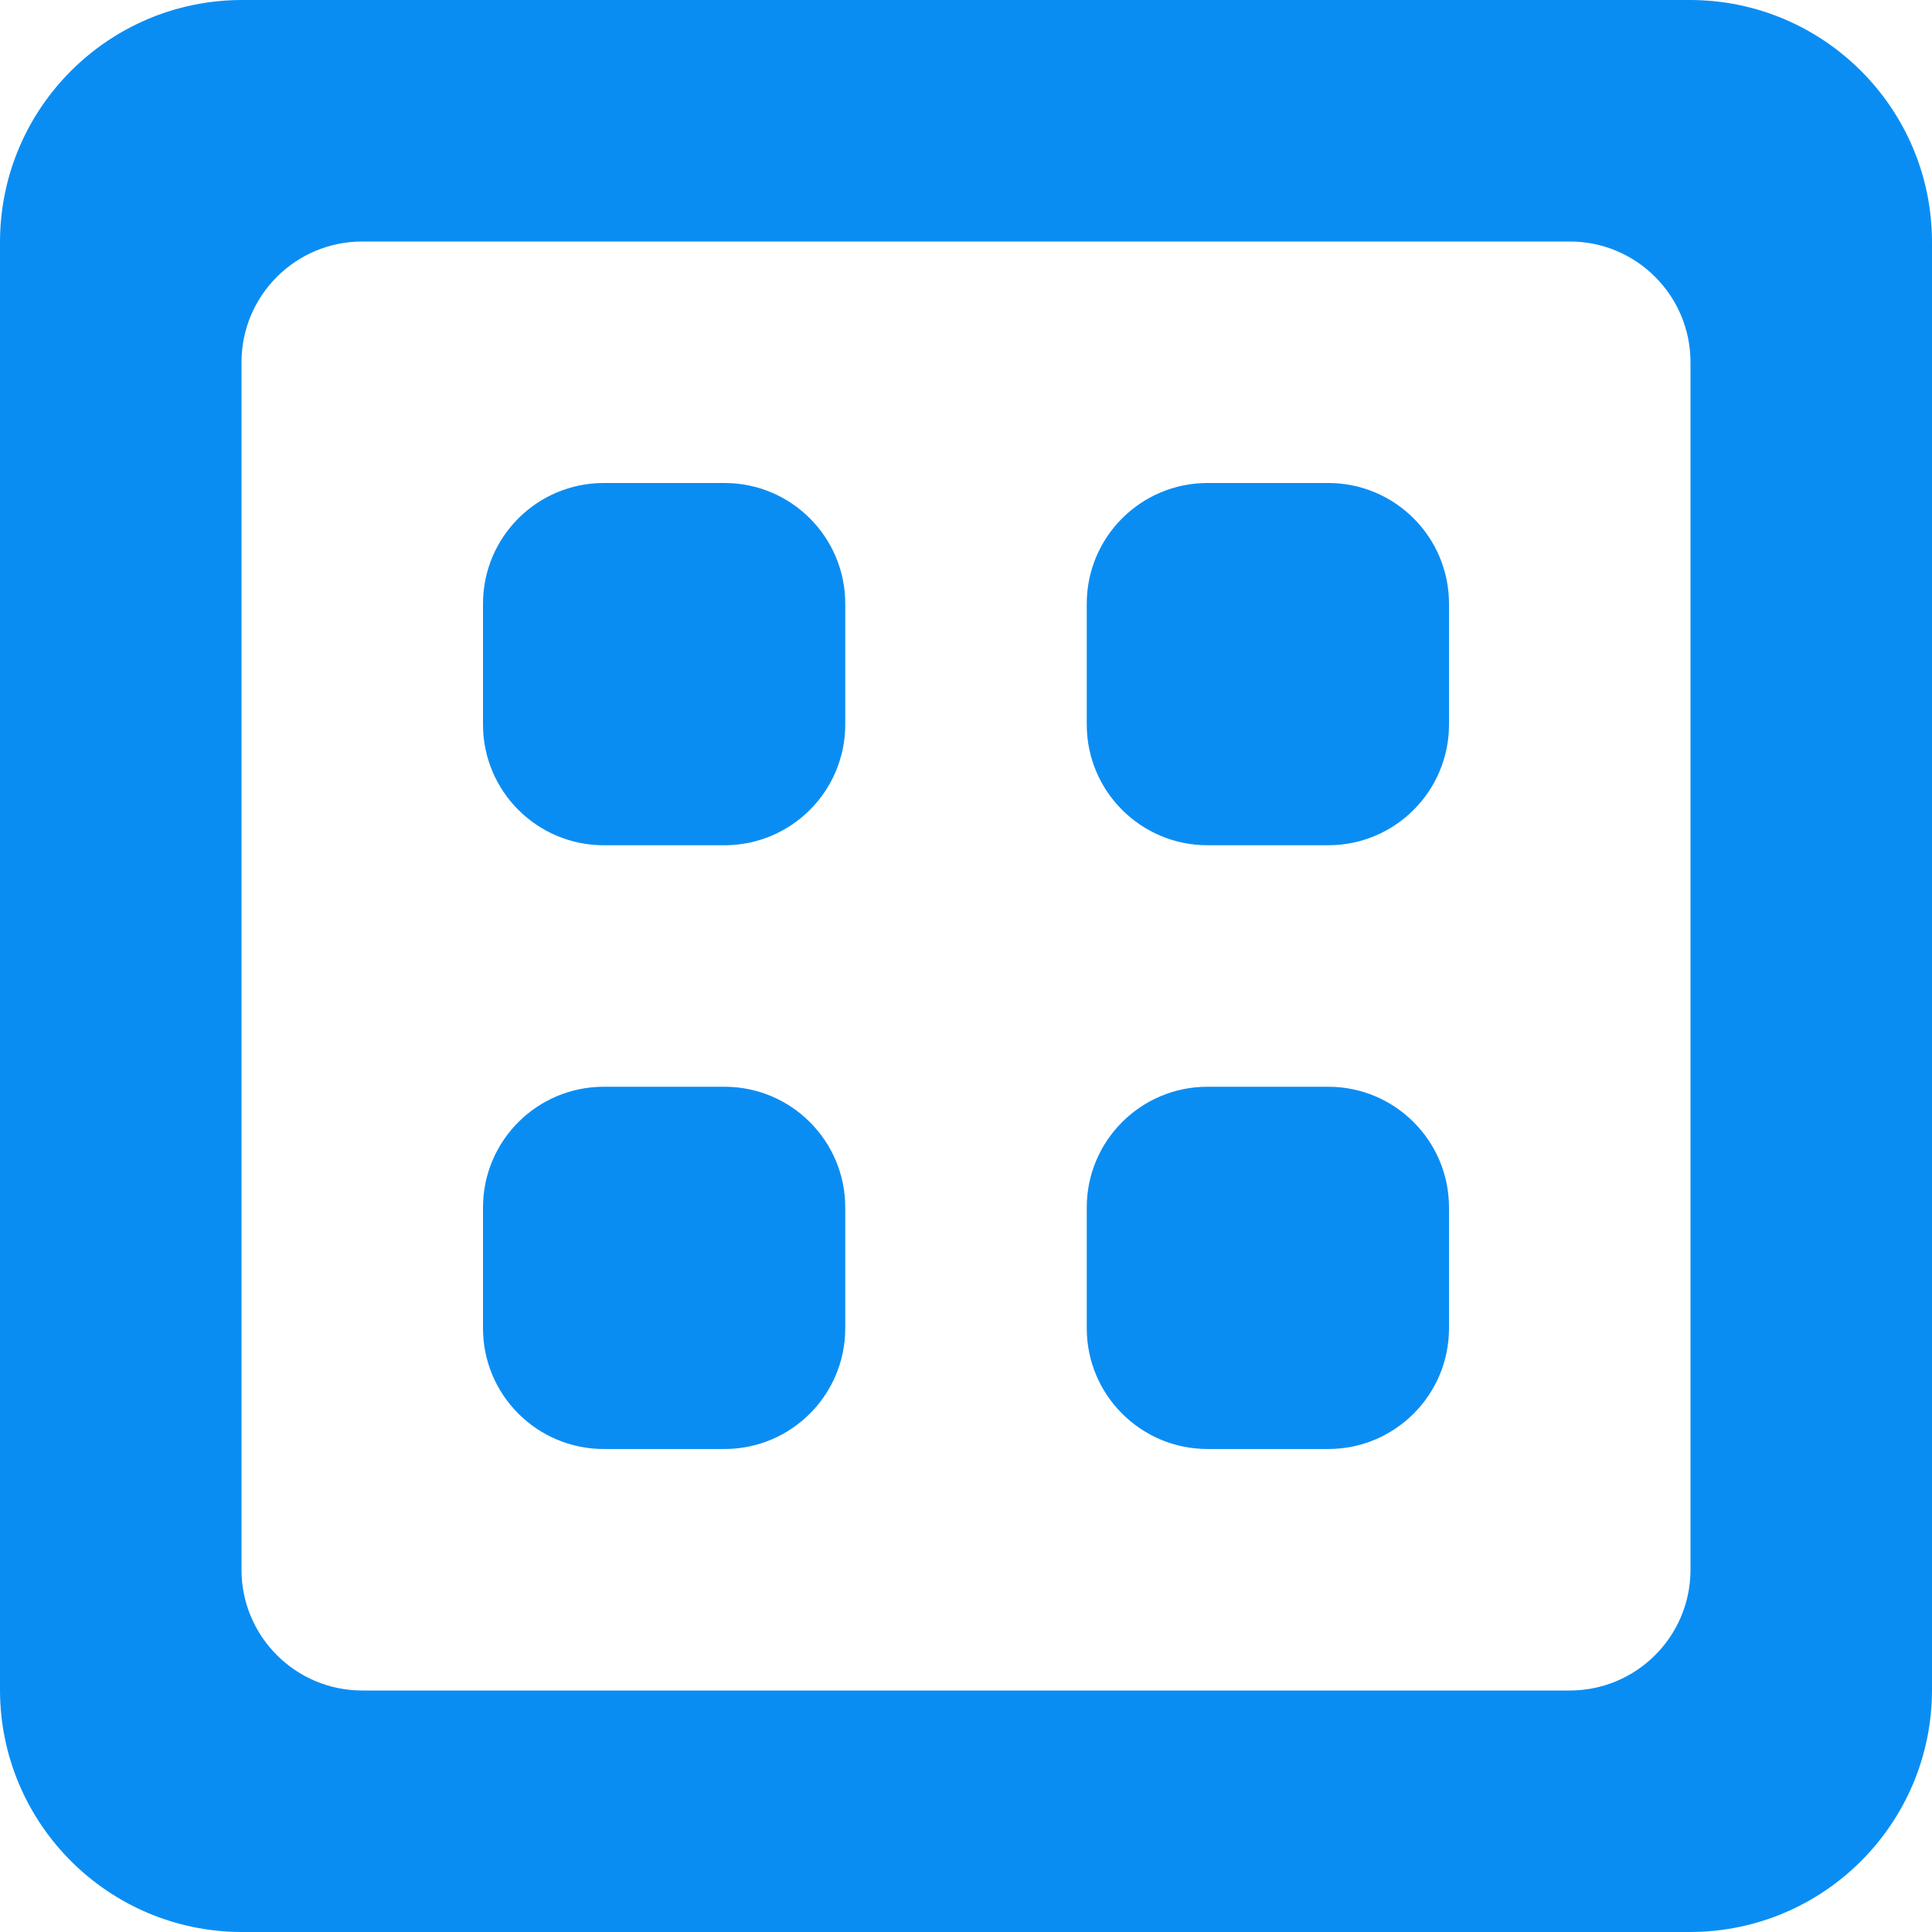
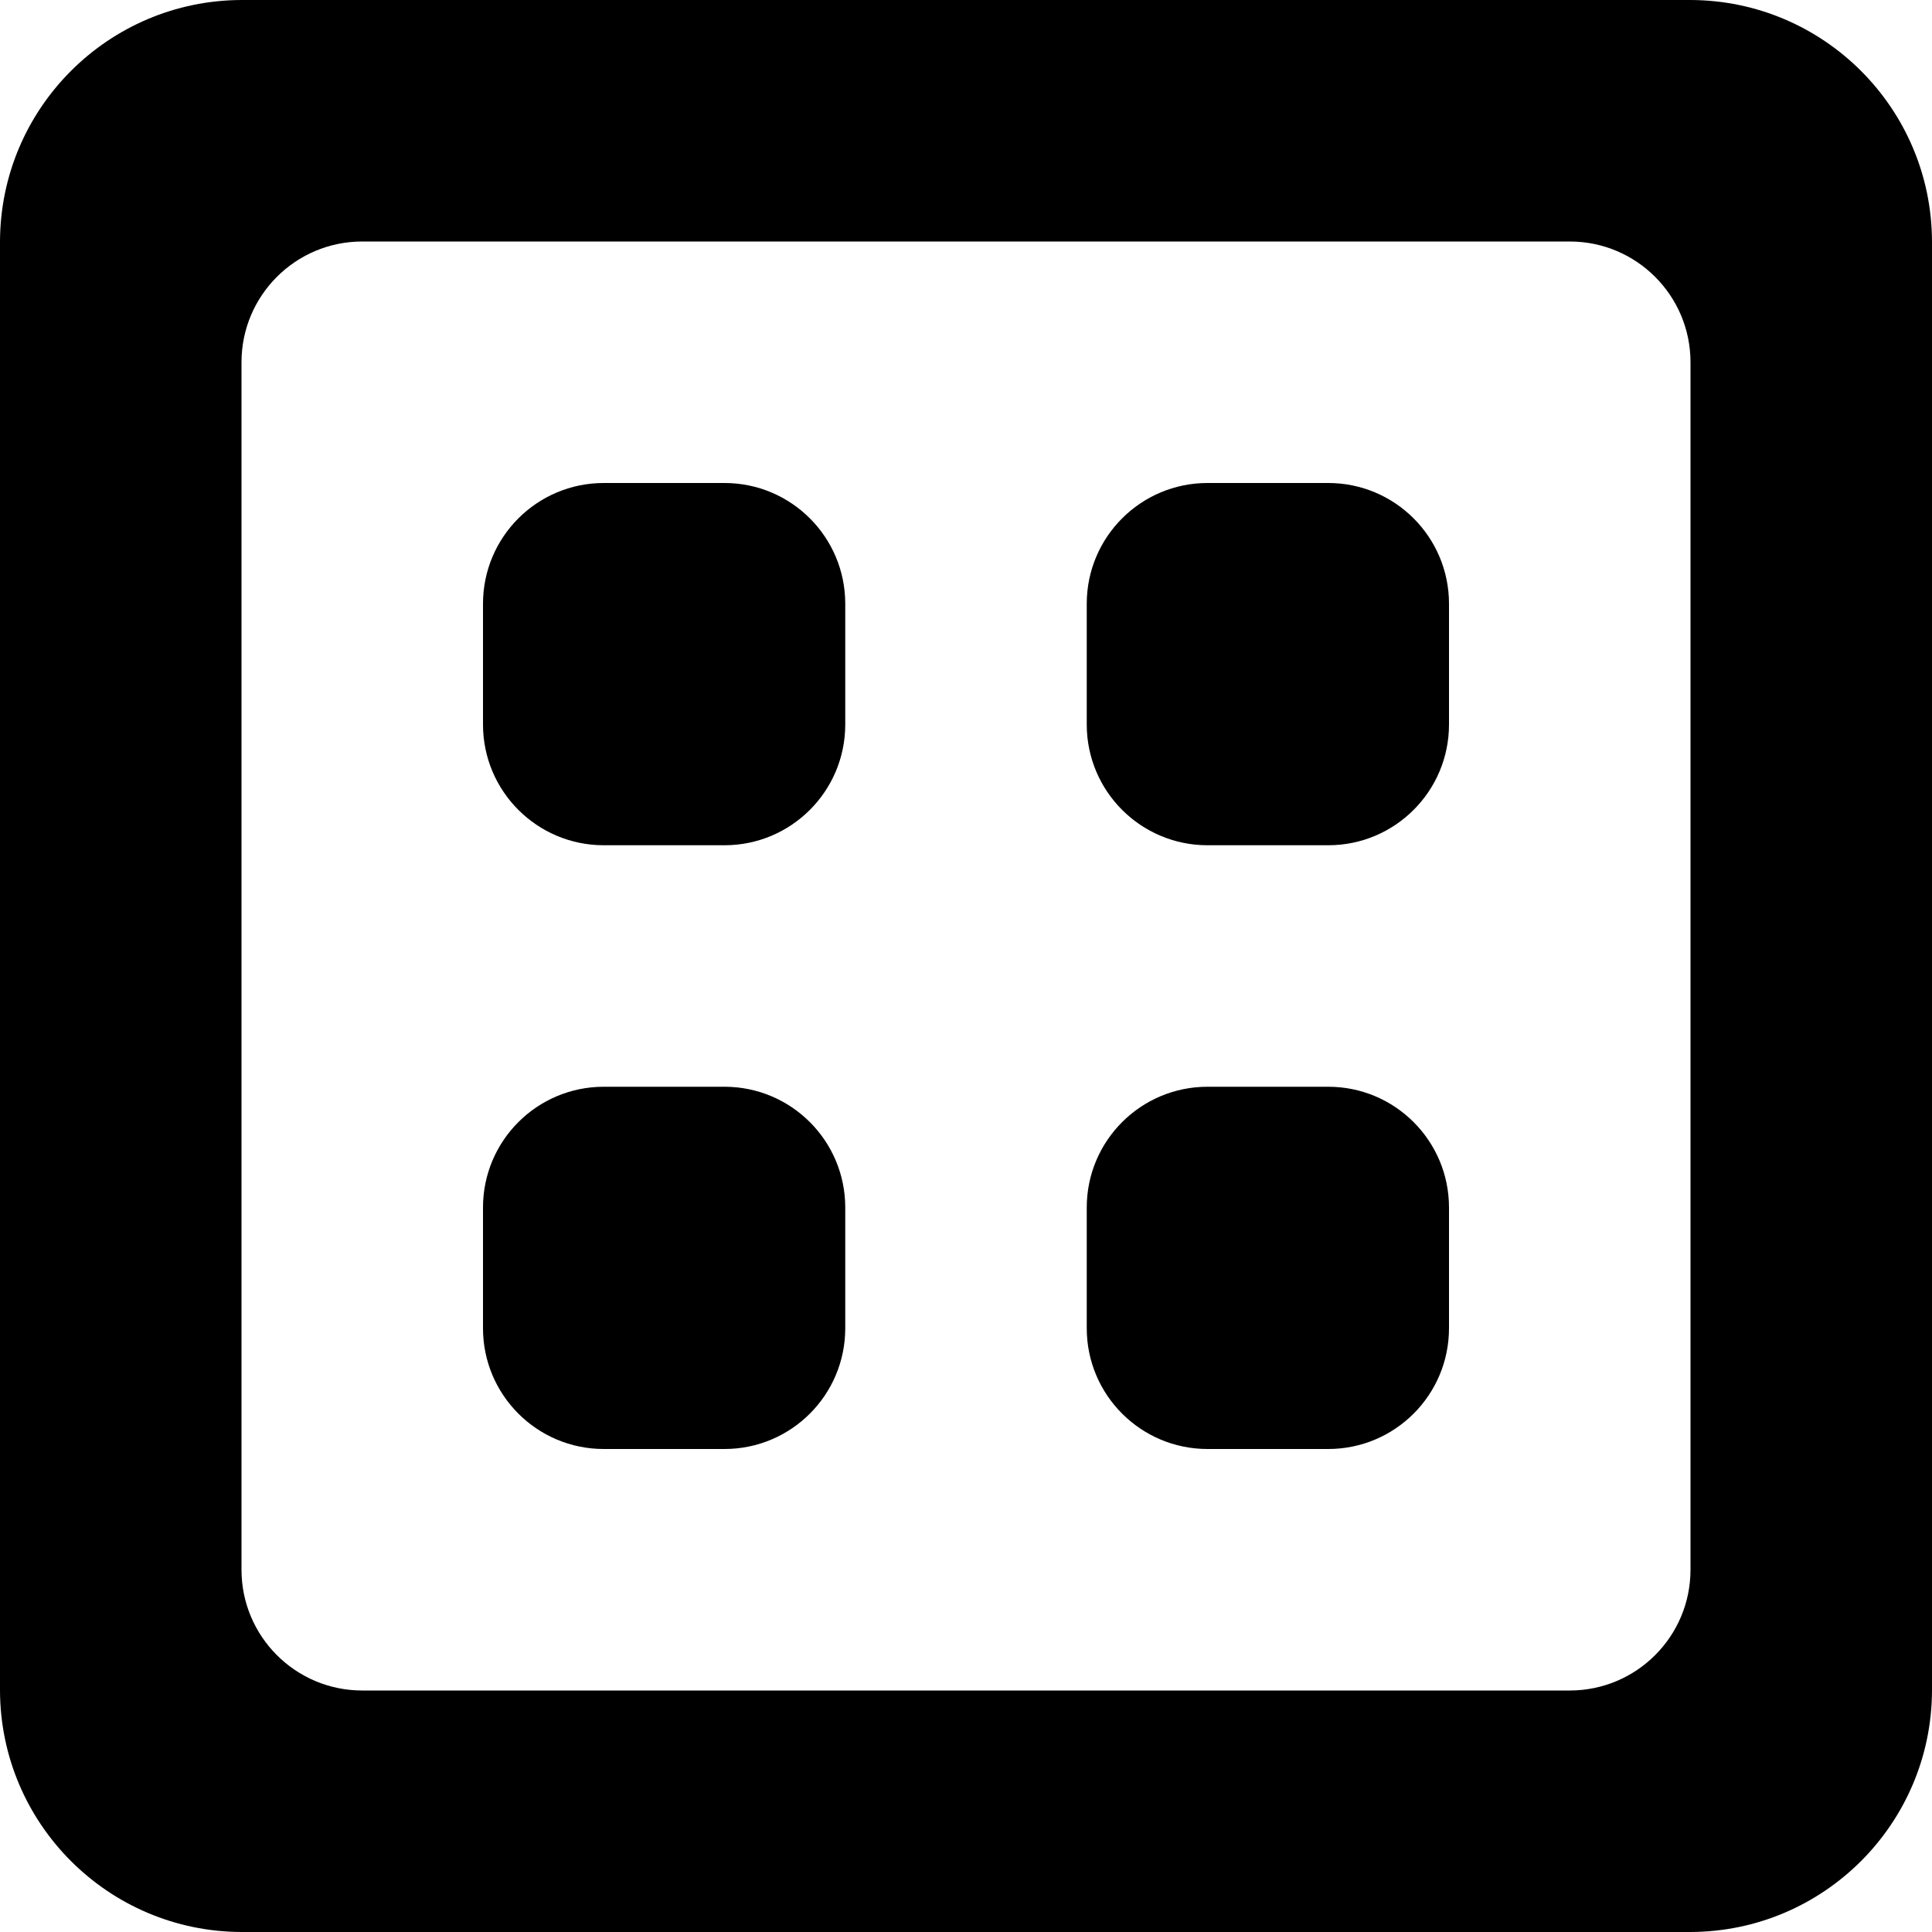
<svg xmlns="http://www.w3.org/2000/svg" width="16" height="16" viewBox="0 0 16 16">
-   <defs>
-     <style>
-       .cls-1 {
-         fill: #0a8df3;
-         fill-rule: evenodd;
-       }
-     </style>
-   </defs>
  <path id="Thumb_View" data-name="Thumb View" class="cls-1" d="M1371,1084h-12a2.006,2.006,0,0,1-2-2v-12a2.006,2.006,0,0,1,2-2h12a2.006,2.006,0,0,1,2,2v12A2.006,2.006,0,0,1,1371,1084Zm0-13a1,1,0,0,0-1-1h-10a1,1,0,0,0-1,1v10a1,1,0,0,0,1,1h10a1,1,0,0,0,1-1v-10Zm-3,9h-1a1,1,0,0,1-1-1v-1a1,1,0,0,1,1-1h1a1,1,0,0,1,1,1v1A1,1,0,0,1,1368,1080Zm0-5h-1a1,1,0,0,1-1-1v-1a1,1,0,0,1,1-1h1a1,1,0,0,1,1,1v1A1,1,0,0,1,1368,1075Zm-5,5h-1a1,1,0,0,1-1-1v-1a1,1,0,0,1,1-1h1a1,1,0,0,1,1,1v1A1,1,0,0,1,1363,1080Zm0-5h-1a1,1,0,0,1-1-1v-1a1,1,0,0,1,1-1h1a1,1,0,0,1,1,1v1A1,1,0,0,1,1363,1075Z" transform="translate(-1357 -1068)" />
</svg>
